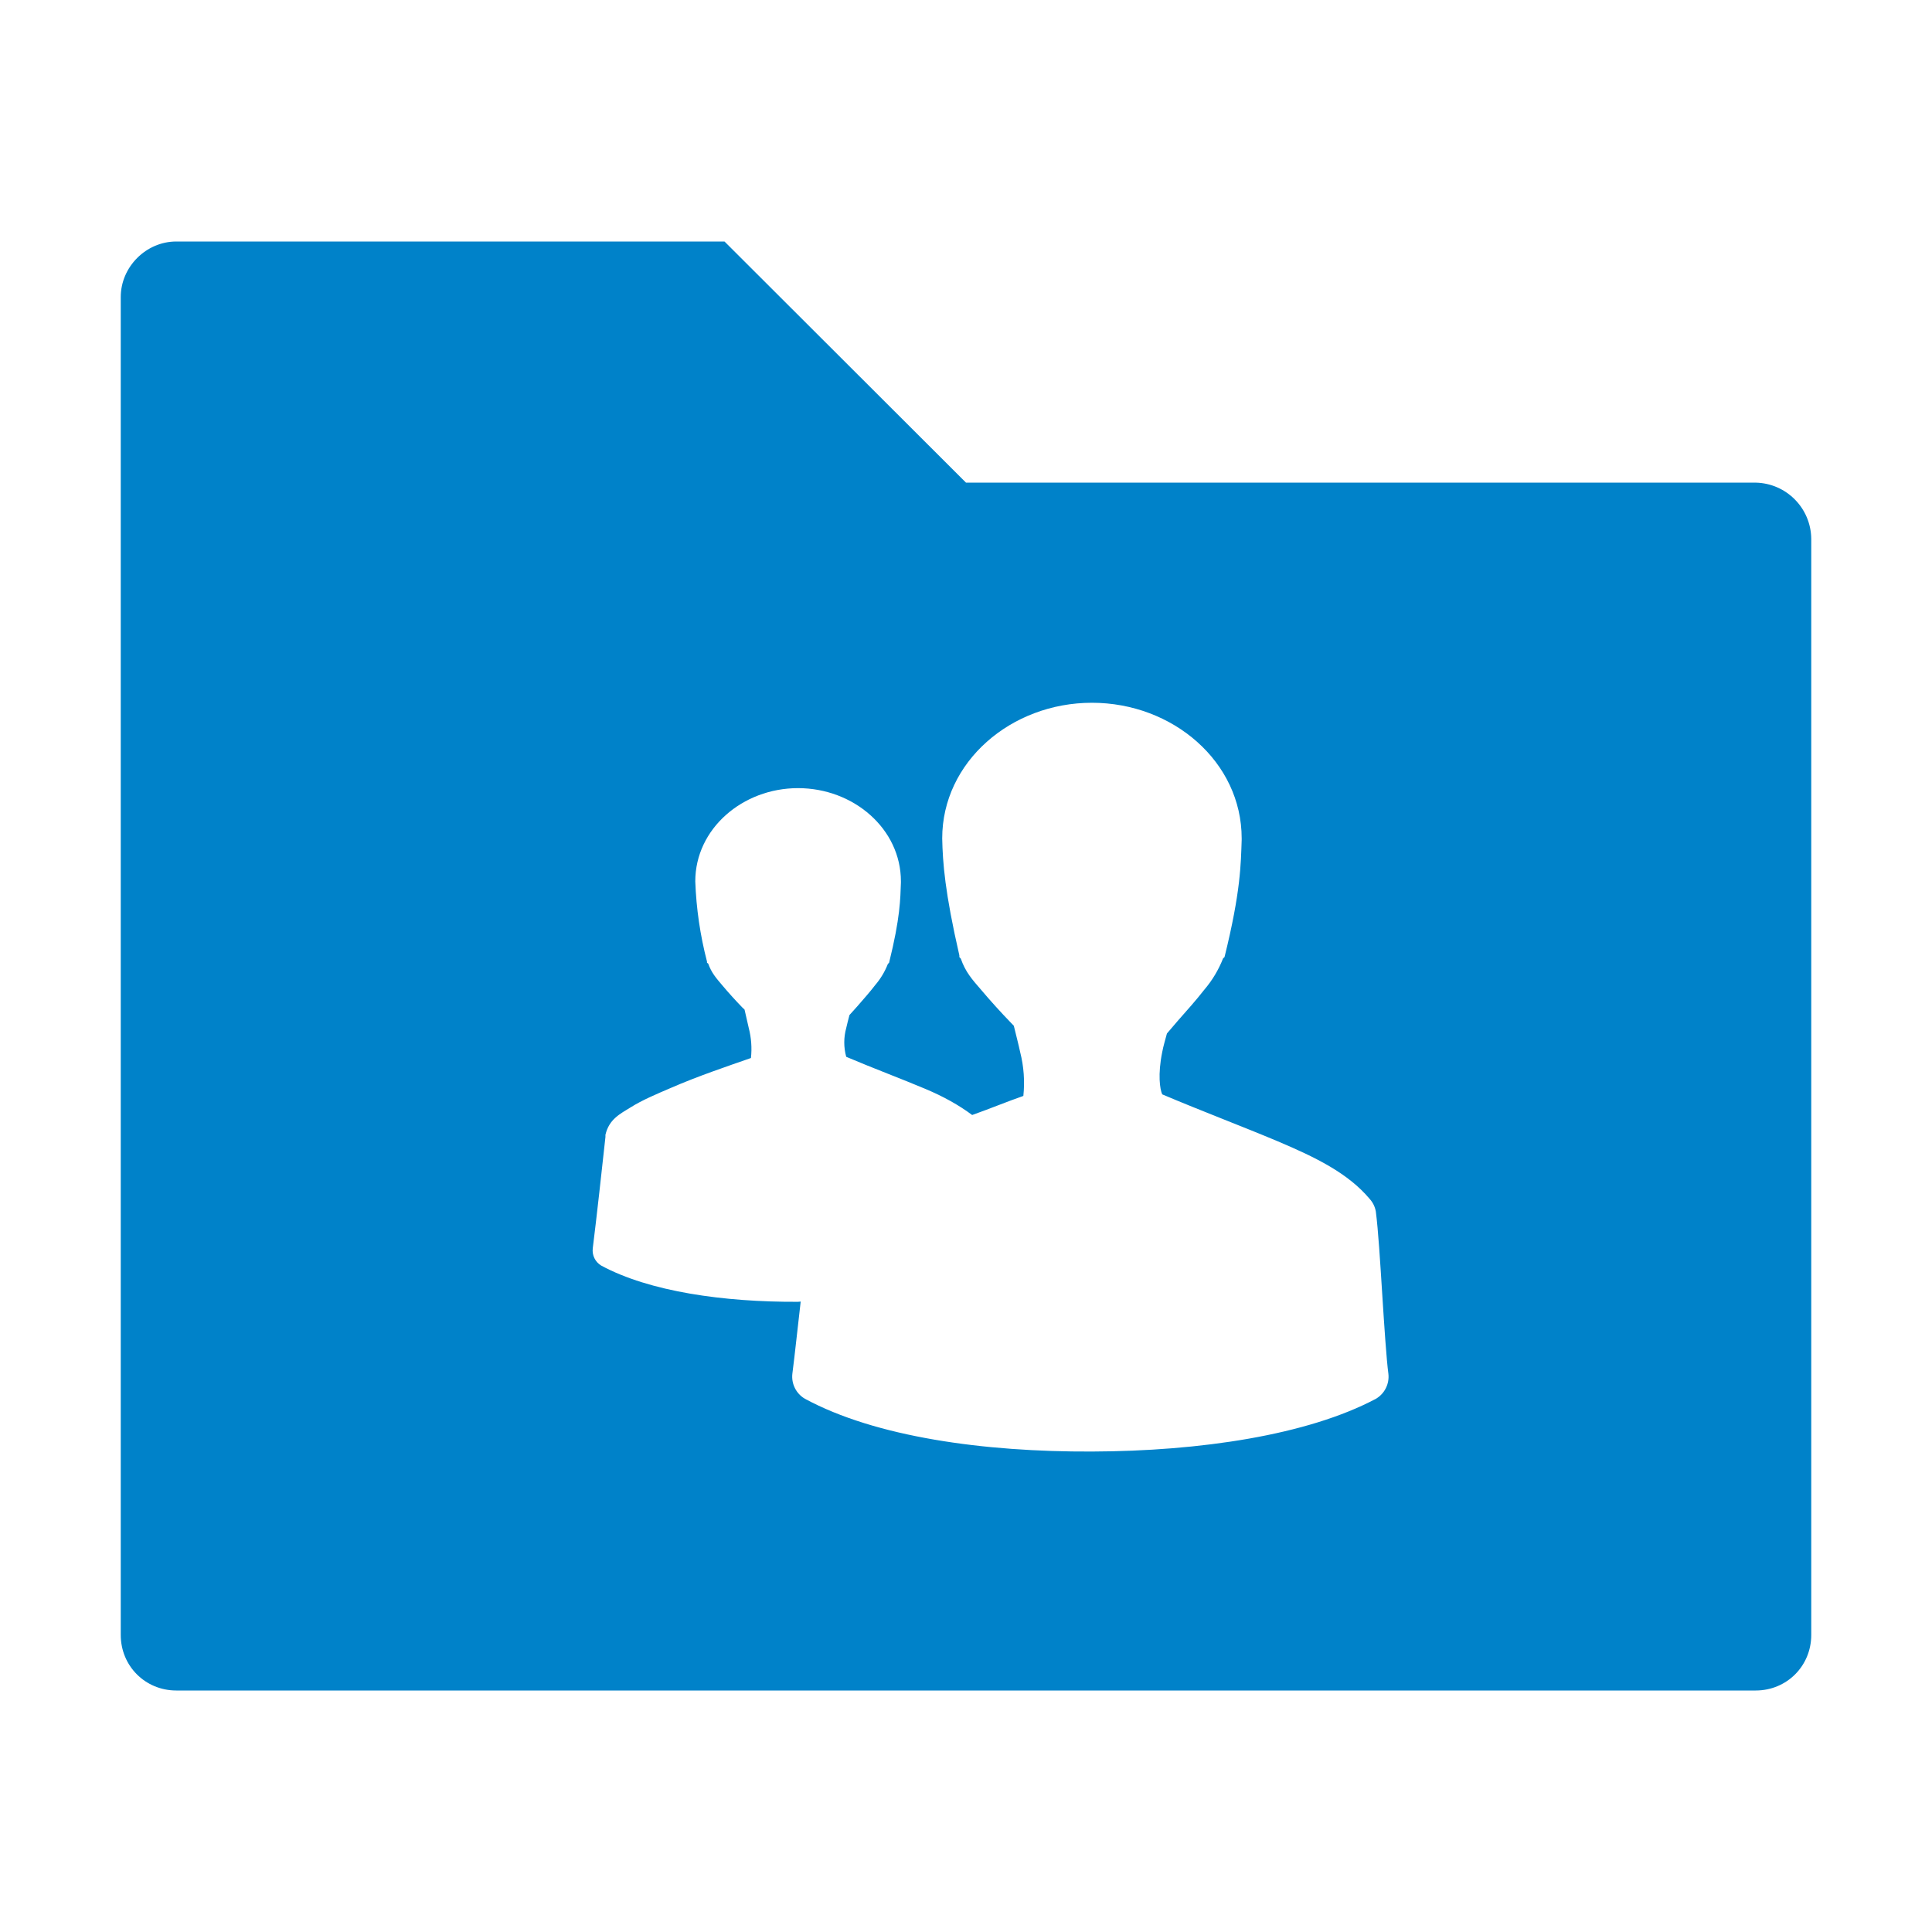
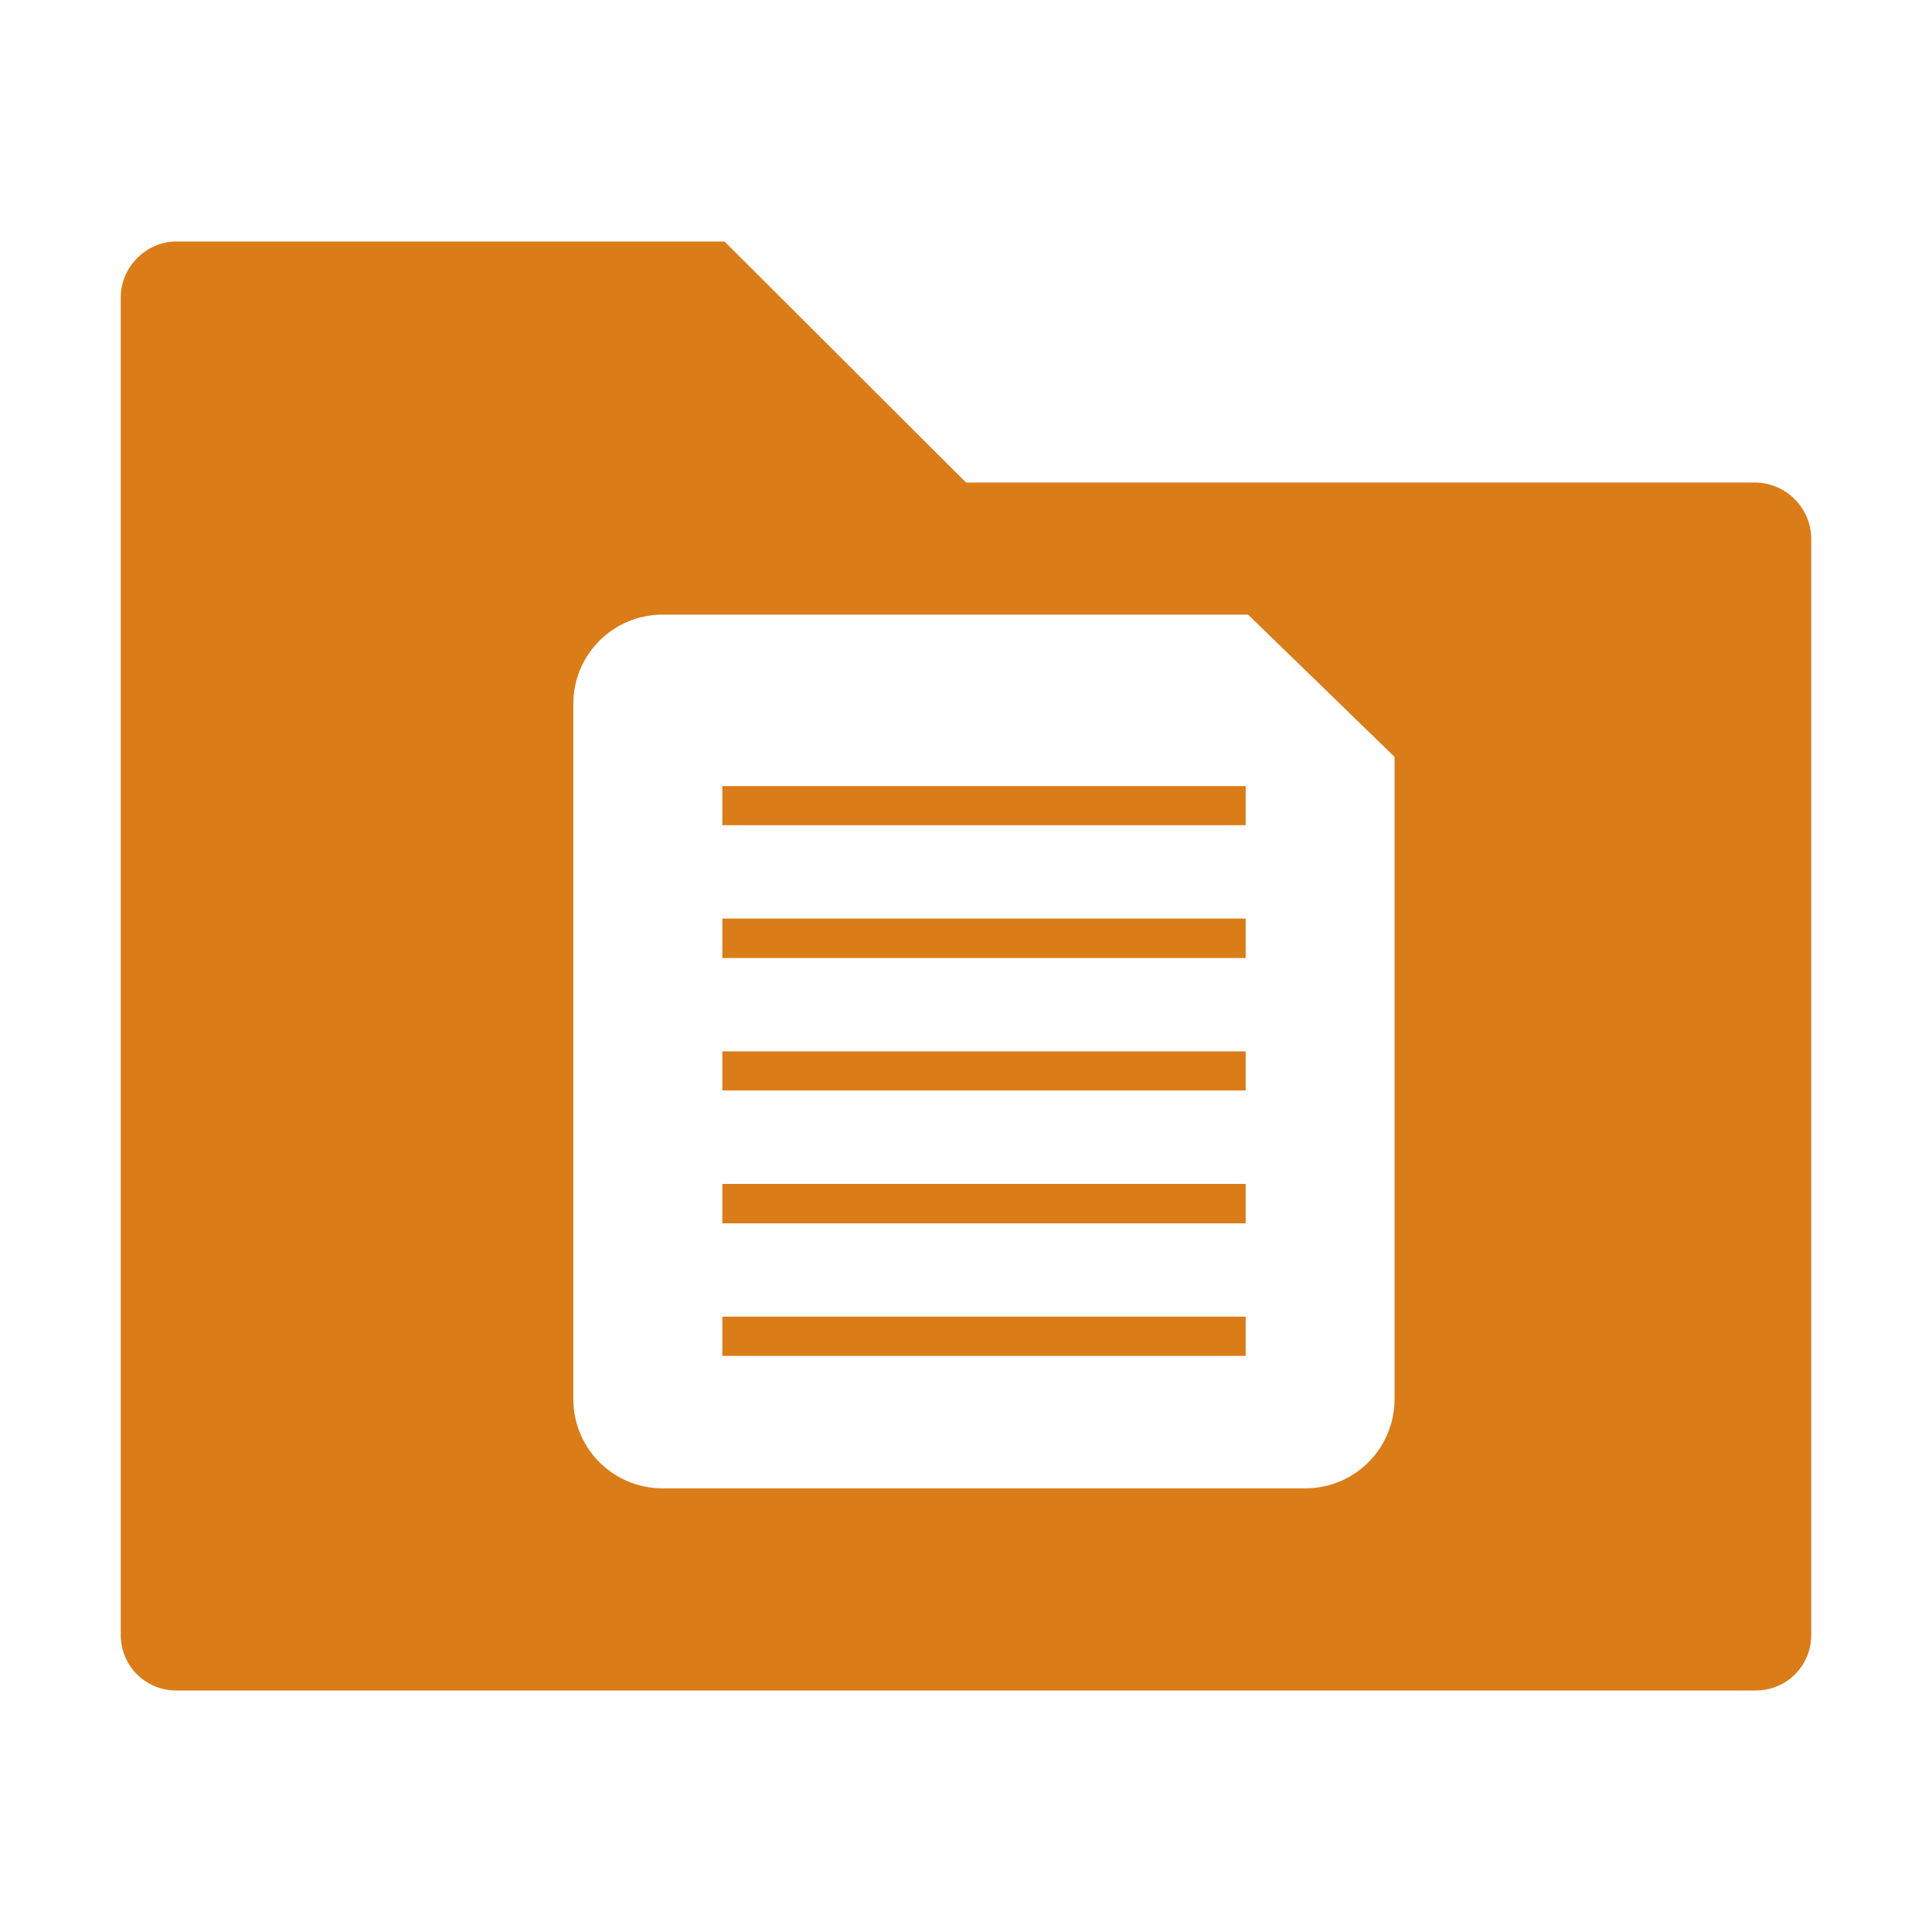
- <svg xmlns="http://www.w3.org/2000/svg" height="16" width="16" version="1">
-   <path d="M1.46 2c-.25 0-.46.21-.46.46v11.08c0 .257.203.46.46.46h13.08c.257 0 .46-.203.46-.46V4.462a.47.47 0 0 0-.46-.465H8L6 2H1.46zm7.583 3.82c.671 0 1.24.49 1.24 1.123v.014c-.007.197-.007.424-.142.969l-.012.011a.914.914 0 0 1-.156.26c-.067.086-.145.173-.22.258l-.089.104c-.013.05-.03.104-.039.154-.038.187-.019.308 0 .35.333.141.668.267.955.388.314.133.584.264.764.479a.208.208 0 0 1 .05.103c.02.155.036.417.053.684.017.267.035.54.051.66a.212.212 0 0 1-.103.207c-.566.301-1.457.434-2.352.437-.895.004-1.793-.121-2.377-.437a.212.212 0 0 1-.104-.207c.022-.171.044-.385.069-.598l-.022.002c-.614.003-1.23-.084-1.63-.3a.146.146 0 0 1-.07-.143c.033-.264.076-.656.105-.922a.111.111 0 0 1 0-.018c.03-.129.12-.173.213-.23.091-.057.204-.105.328-.158.22-.096.466-.179.664-.248a.69.69 0 0 0-.018-.248l-.035-.153-.018-.017a3.558 3.558 0 0 1-.168-.186c-.05-.059-.088-.102-.115-.178l-.01-.007v-.01a3.08 3.08 0 0 1-.097-.664c0-.435.391-.772.851-.772.46 0 .852.337.852.772v.01c-.005.135-.005.29-.098.664l-.01.01a.61.61 0 0 1-.105.175c-.045.059-.1.12-.15.178l-.063.07c-.009.036-.02.074-.027.108a.448.448 0 0 0 0 .238c.228.097.46.183.656.266.15.063.277.134.387.216.144-.051.297-.114.424-.158a1.03 1.03 0 0 0-.026-.361c-.015-.07-.036-.149-.053-.22l-.025-.026a5.503 5.503 0 0 1-.246-.272c-.074-.085-.13-.148-.168-.258l-.012-.013v-.014c-.12-.522-.138-.768-.142-.969 0-.633.569-1.123 1.24-1.123z" fill="#0082c9" fill-rule="evenodd" />
+ <svg xmlns="http://www.w3.org/2000/svg" height="16" width="16" version="1" id="svg22">
+   <defs id="defs26" />
+   <path style="fill:#da7c18;fill-opacity:1" d="M 1.461 2 C 1.211 2 1 2.211 1 2.461 L 1 13.539 C 1 13.796 1.204 14 1.461 14 L 14.539 14 C 14.796 14 15 13.796 15 13.539 L 15 4.463 A 0.47 0.47 0 0 0 14.539 3.996 L 8 3.996 L 6 2 L 1.461 2 z M 5.488 5.09 L 10.336 5.09 L 11.549 6.268 L 11.549 11.586 C 11.549 11.996 11.219 12.326 10.809 12.326 L 5.488 12.326 C 5.078 12.326 4.748 11.996 4.748 11.586 L 4.748 5.83 C 4.748 5.42 5.078 5.09 5.488 5.09 z M 5.982 6.51 L 5.982 6.834 L 10.316 6.834 L 10.316 6.51 L 5.982 6.51 z M 5.982 7.607 L 5.982 7.934 L 10.316 7.934 L 10.316 7.607 L 5.982 7.607 z M 5.982 8.707 L 5.982 9.031 L 10.316 9.031 L 10.316 8.707 L 5.982 8.707 z M 5.982 9.805 L 5.982 10.131 L 10.316 10.131 L 10.316 9.805 L 5.982 9.805 z M 5.982 10.904 L 5.982 11.229 L 10.316 11.229 L 10.316 10.904 L 5.982 10.904 z " id="path4624" />
</svg>
